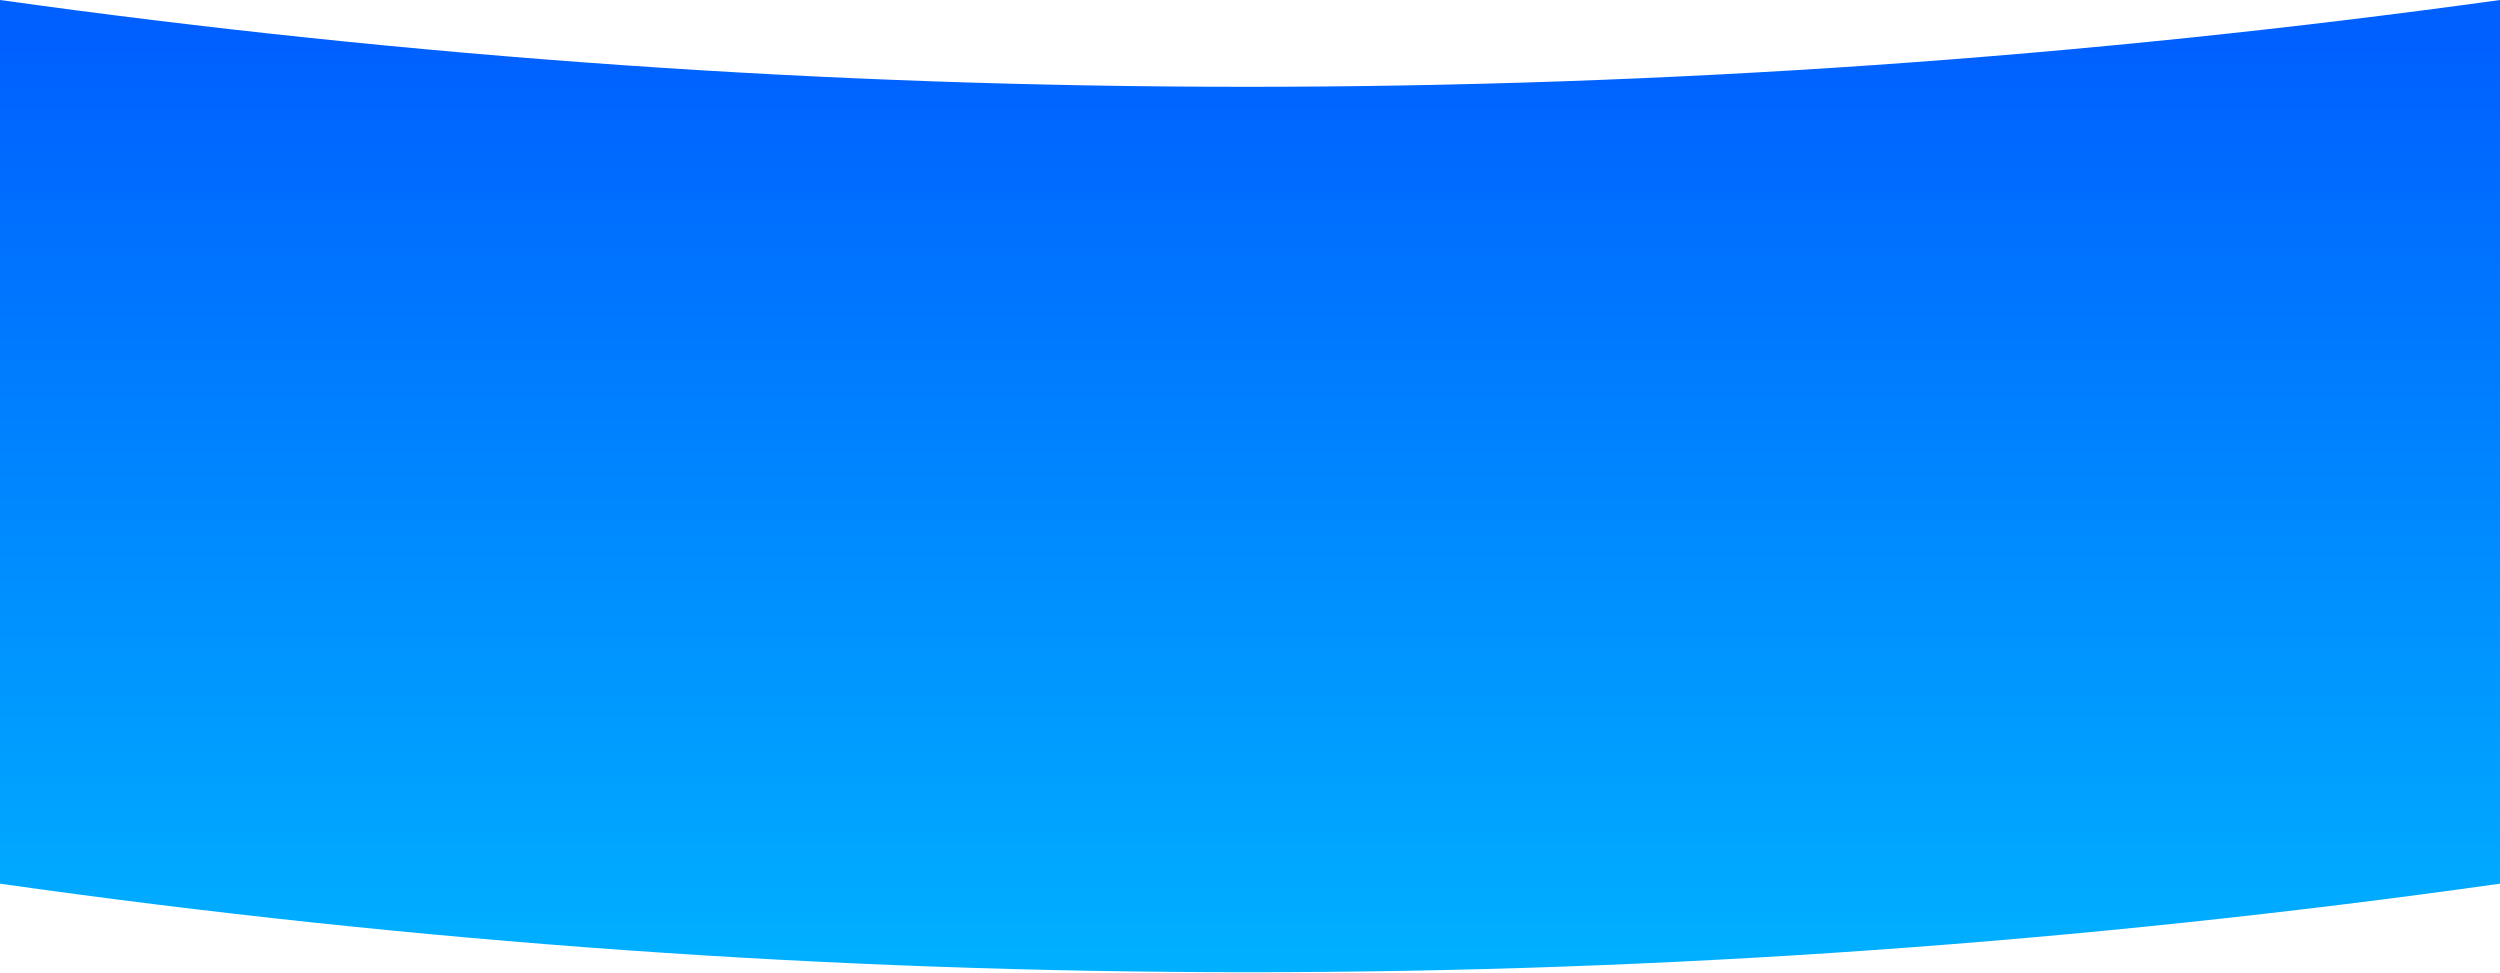
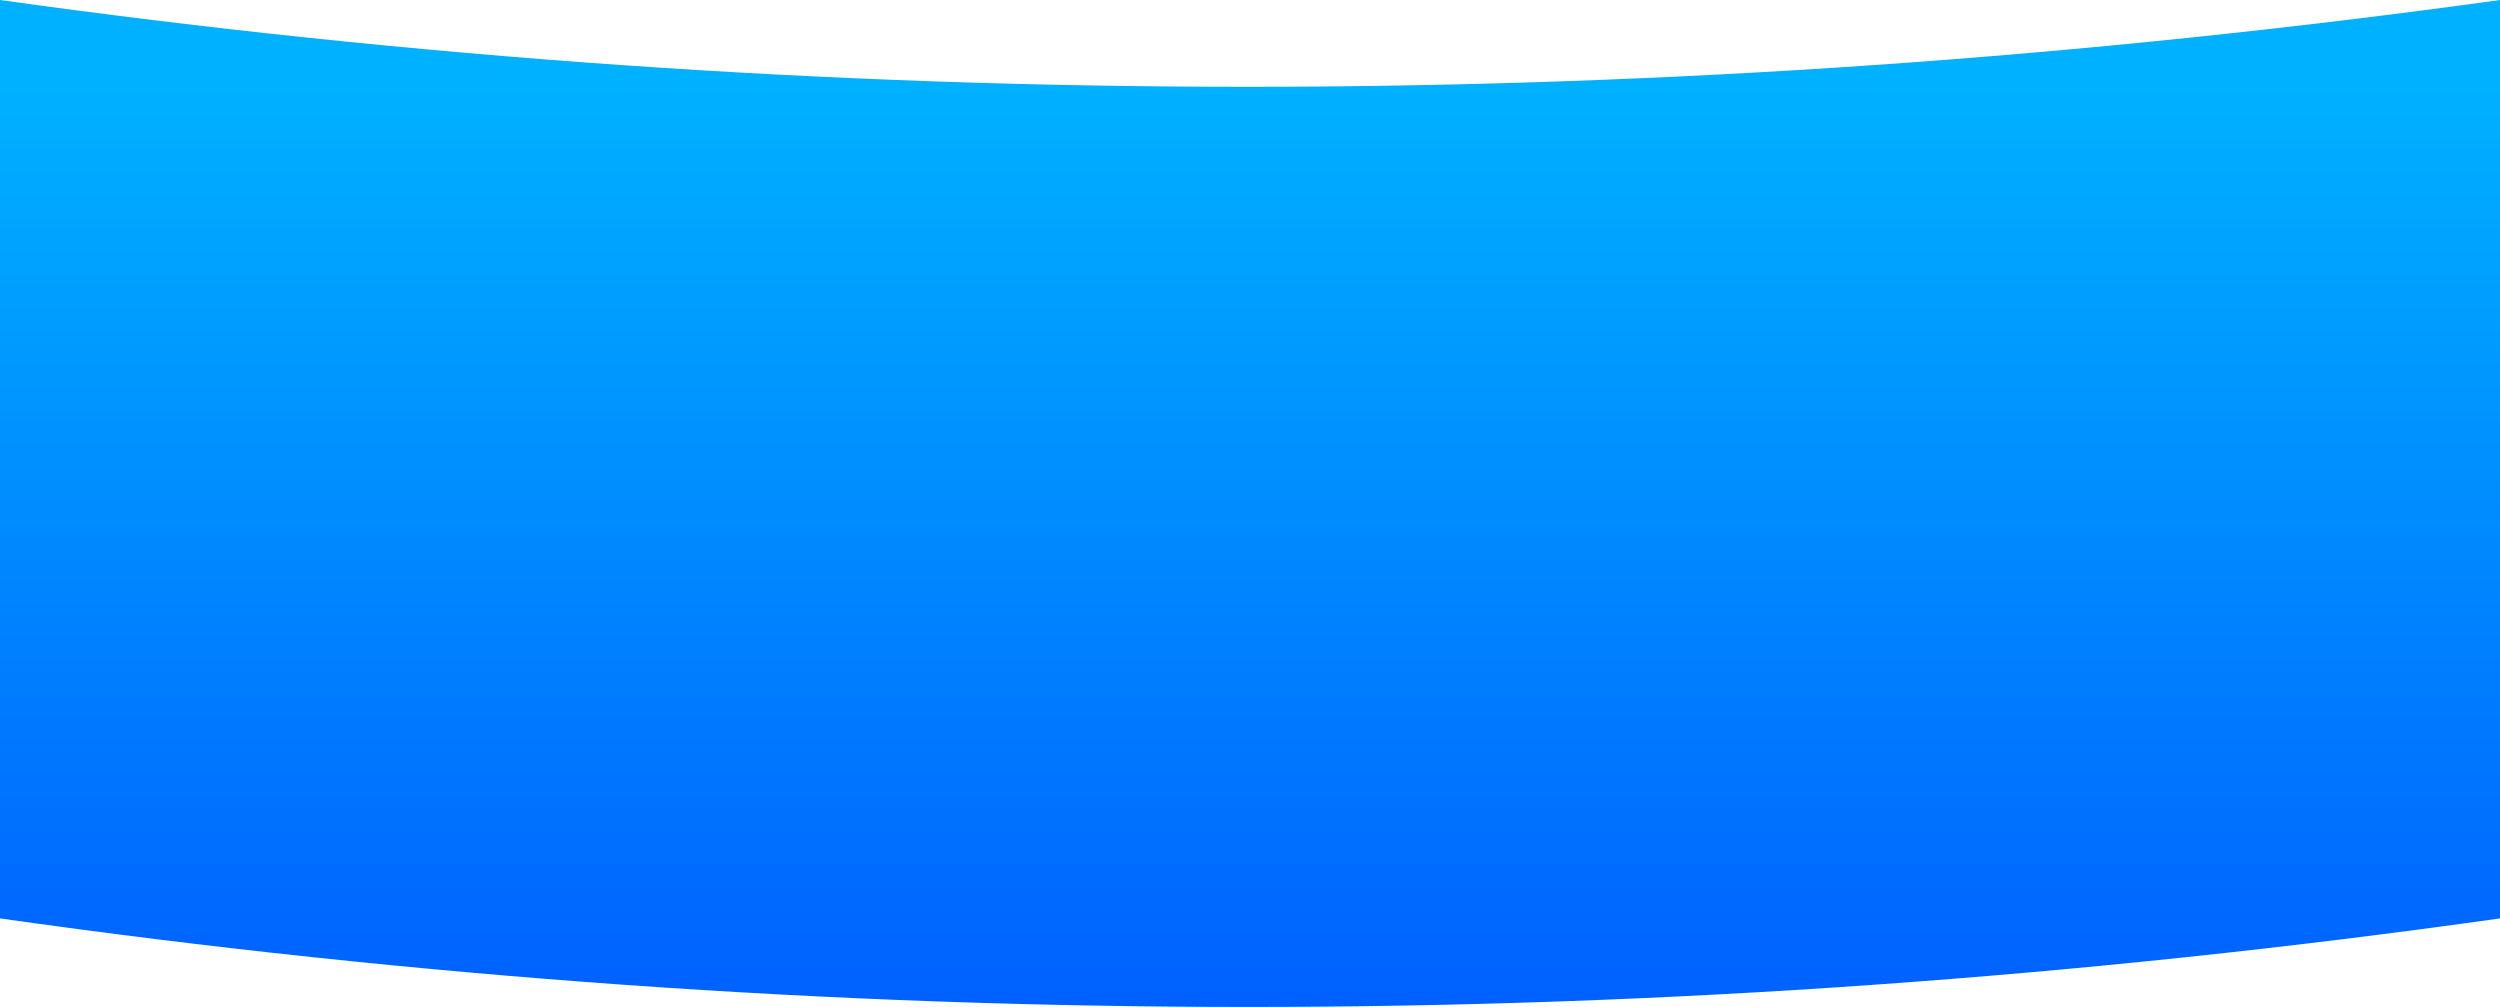
- <svg xmlns="http://www.w3.org/2000/svg" preserveAspectRatio="none" width="1440px" height="560px" viewBox="0 0 1440 560" version="1.1">
+ <svg xmlns="http://www.w3.org/2000/svg" preserveAspectRatio="none" width="1440px" height="580px" viewBox="0 0 1440 580" version="1.1">
  <defs>
-     <linearGradient x1="50%" y1="5.026%" x2="50%" y2="100%" id="linearGradient-1">
+     <linearGradient x1="50%" y1="100%" x2="50%" y2="8.7%" id="linearGradient-1">
      <stop stop-color="#0060FF" offset="0%" />
      <stop stop-color="#00B1FF" offset="100%" />
    </linearGradient>
  </defs>
  <g id="Page-1" stroke="none" stroke-width="1" fill="none" fill-rule="evenodd">
-     <g id="About-Us/Woffu" transform="translate(0, -1078)" fill="url(#linearGradient-1)">
-       <path d="M0,1078 C238.221,1111.333 477.628,1128 718.221,1128 C958.814,1128 1199.407,1111.333 1440,1078 L1440,1587 C1198.92,1621 958.587,1638 719,1638 C479.413,1638 239.746,1621 0,1587 L0,1078 Z" id="Rectangle" />
+     <g id="Functionalities/Holidays-and-Absences" transform="translate(0, -3495)" fill="url(#linearGradient-1)">
+       <g id="CASE" transform="translate(0, 3495)">
+         <path d="M0,0 C238.221,33.333 477.628,50 718.221,50 C958.814,50 1199.407,33.333 1440,0 L1440,529 C1198.92,563 958.587,580 719,580 C479.413,580 239.746,563 0,529 L0,0 Z" id="Rectangle" />
+       </g>
    </g>
  </g>
</svg>
